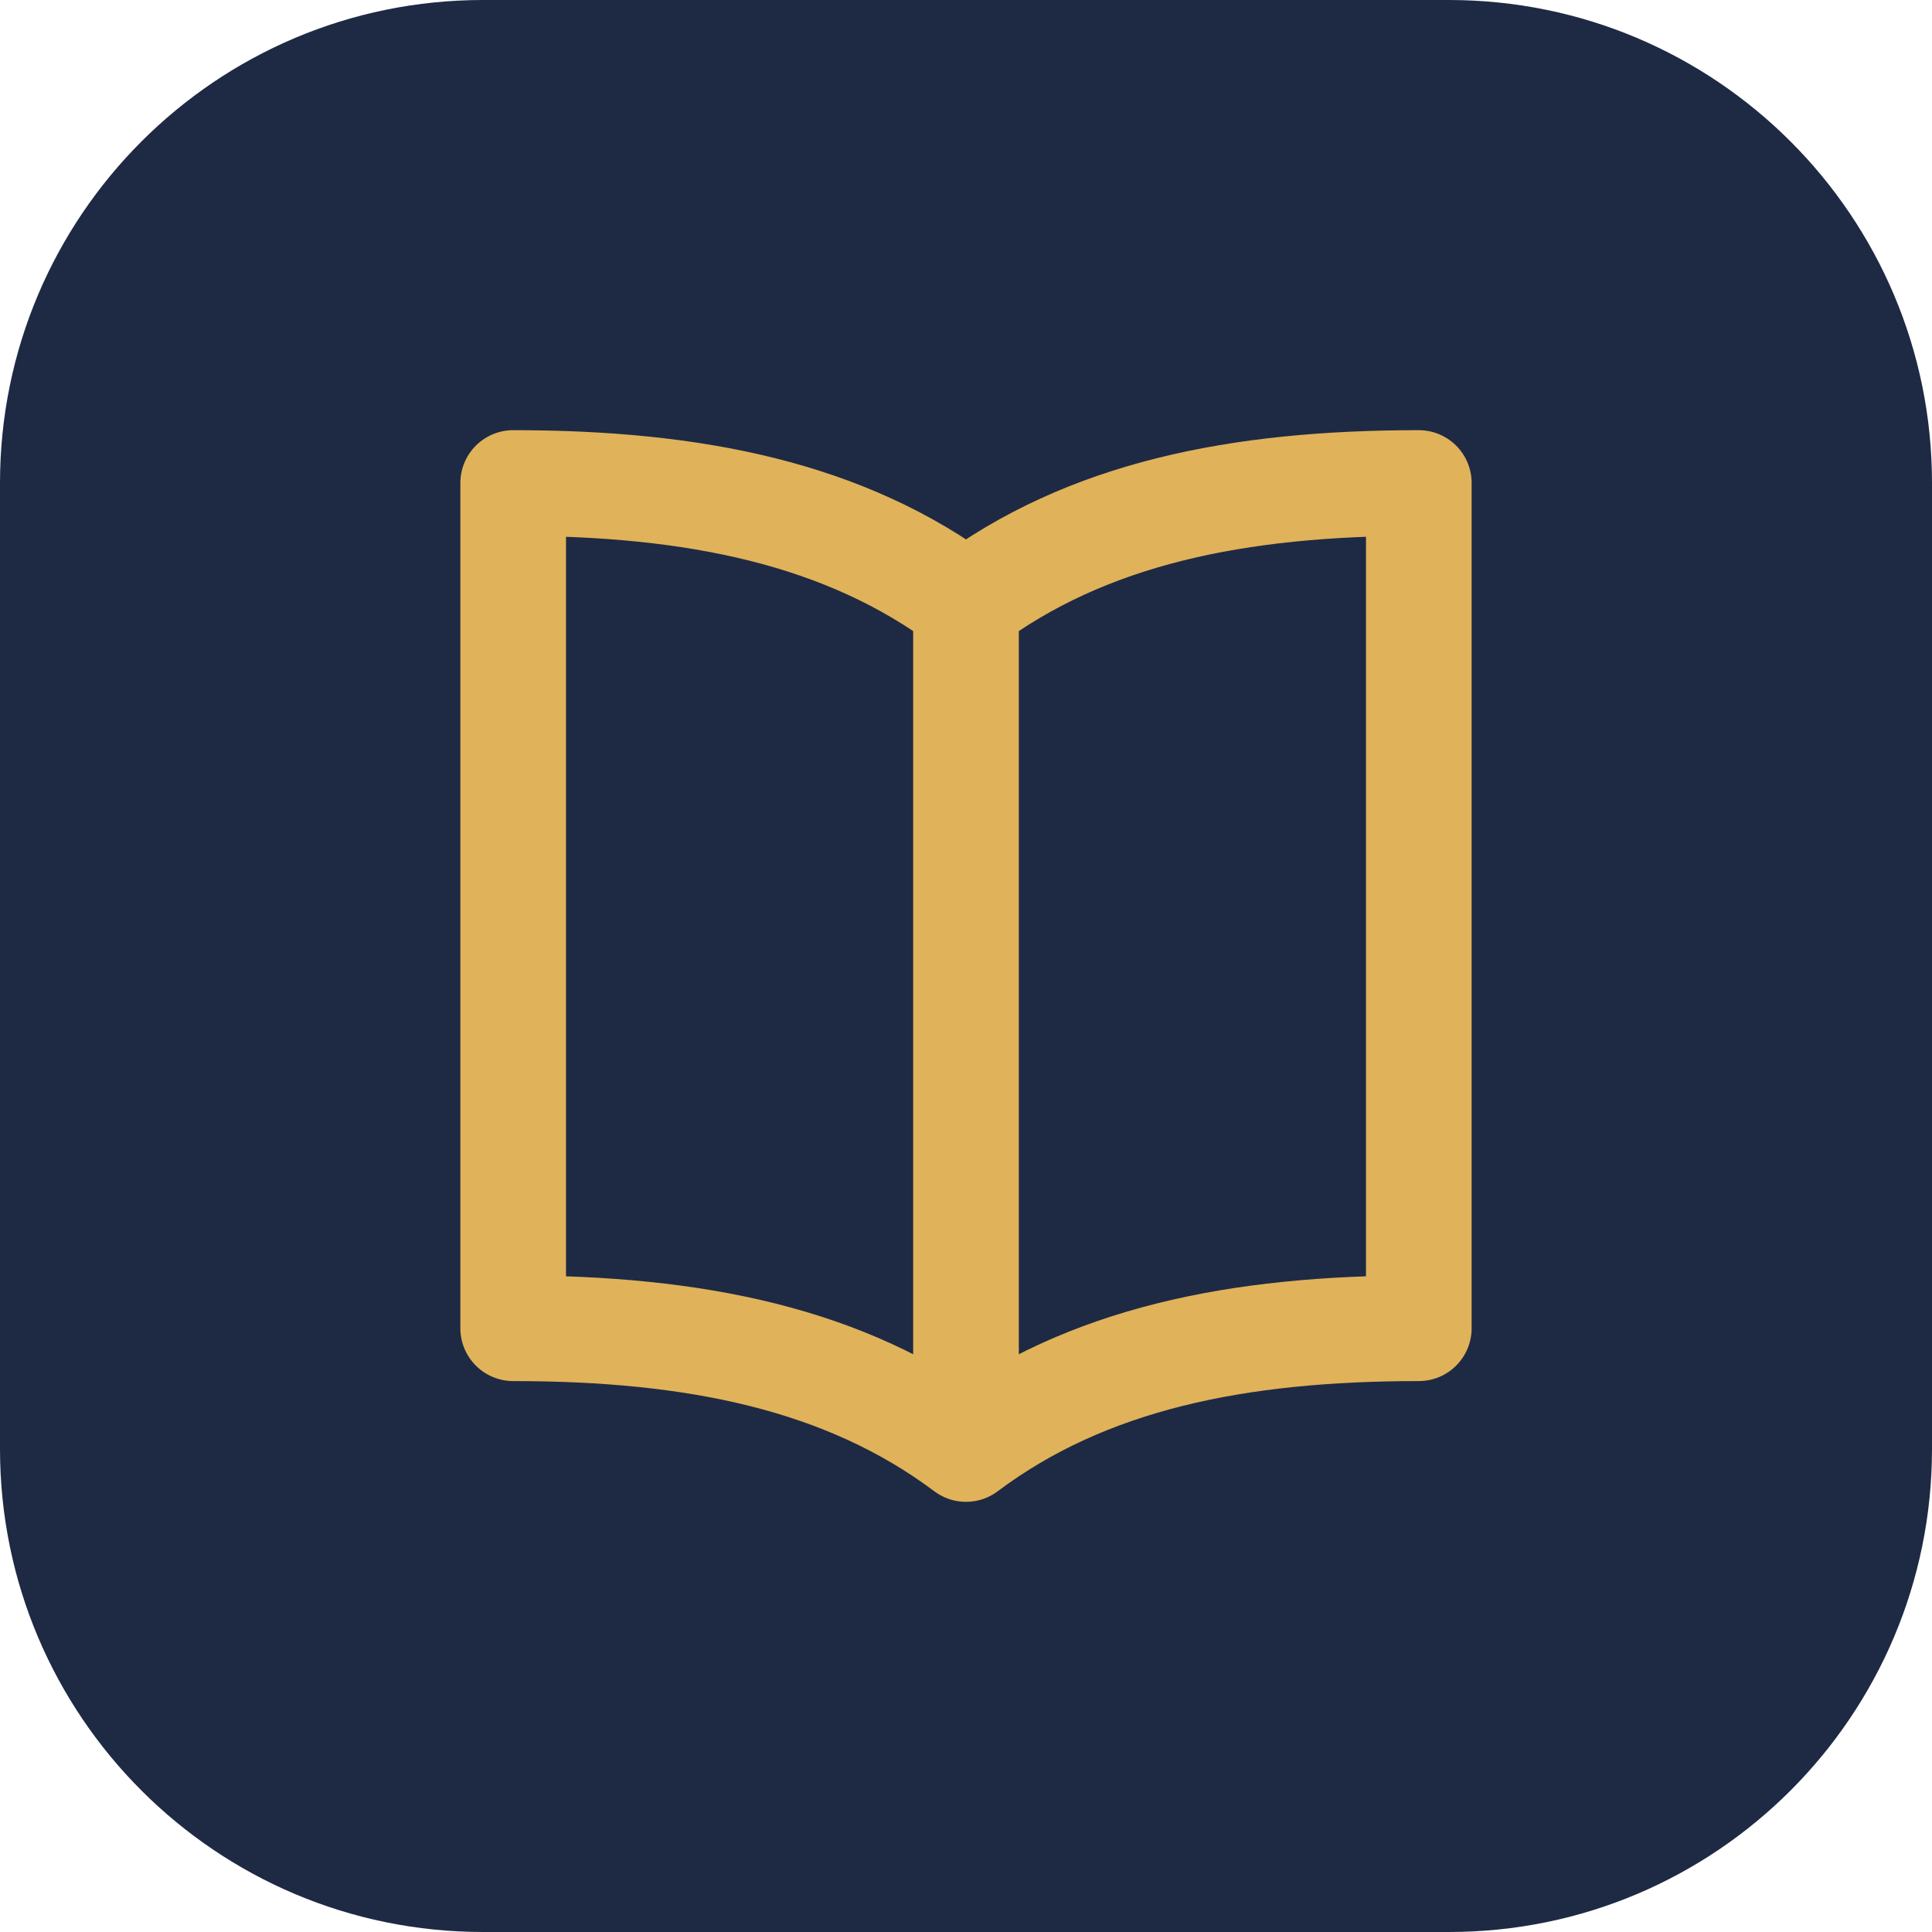
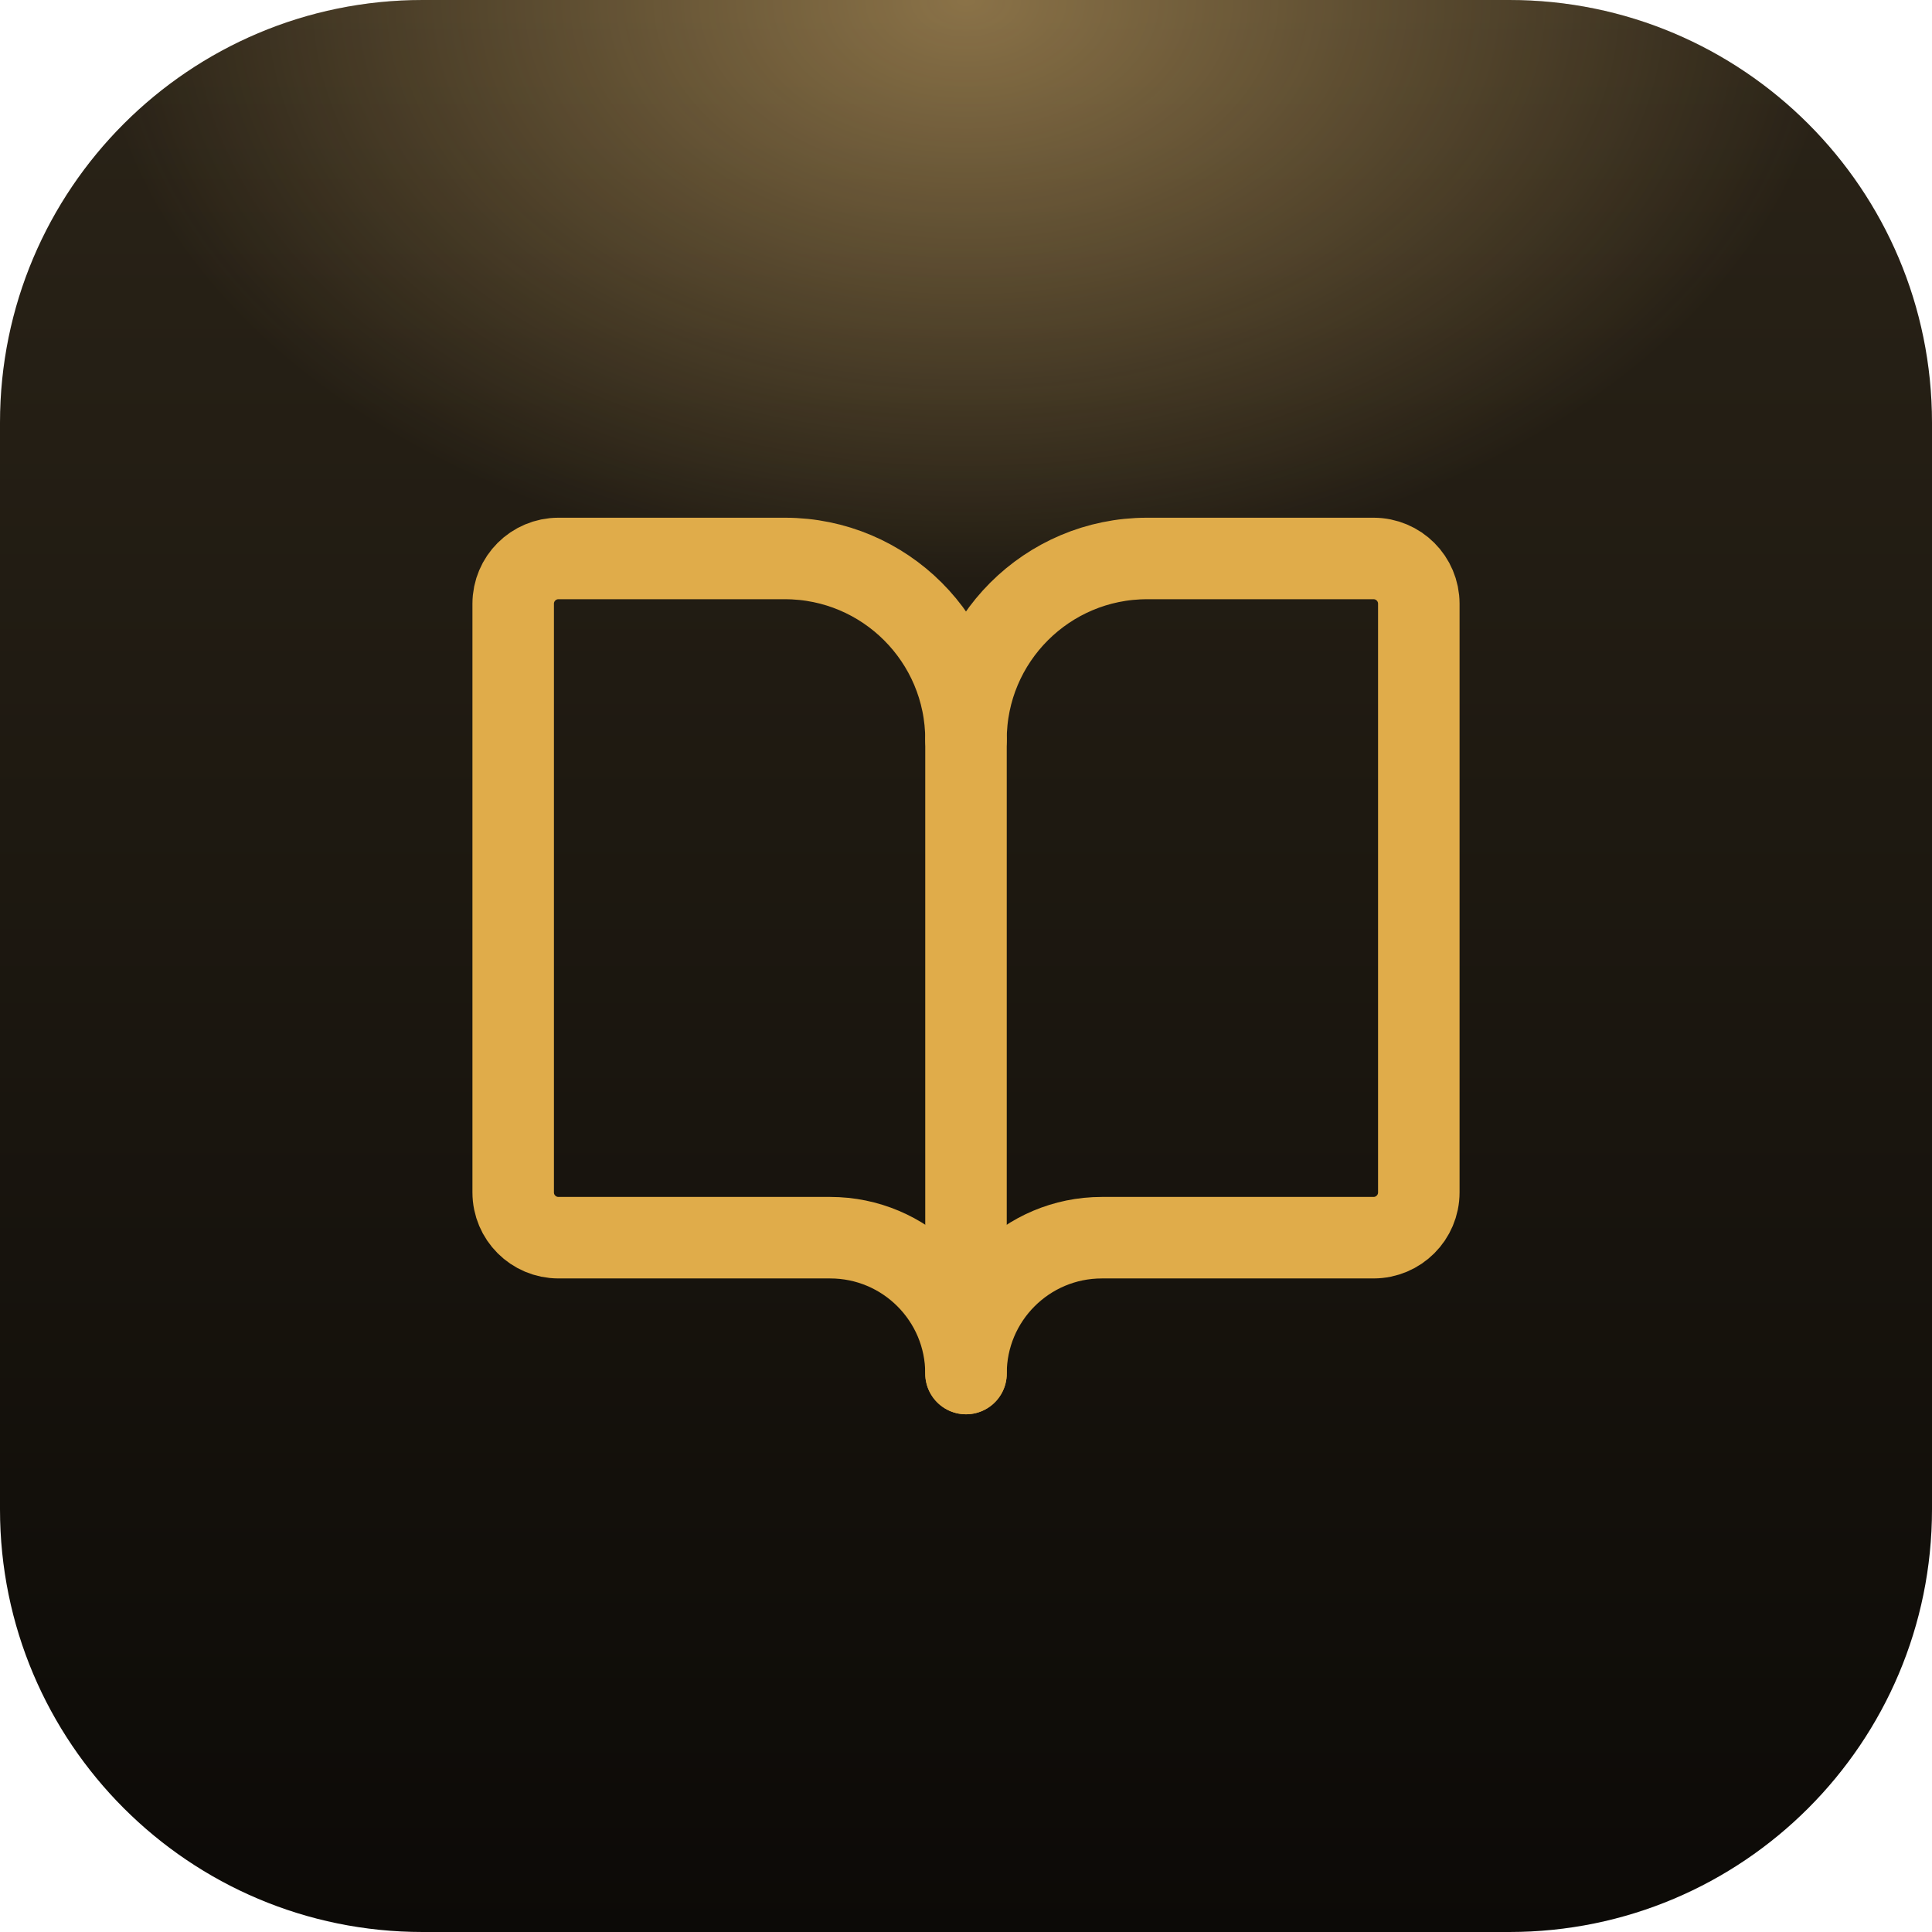
<svg xmlns="http://www.w3.org/2000/svg" viewBox="0 0 64 64">
-   <rect width="64" height="64" rx="16" fill="#1e2a44" />
-   <path d="M32 20c-4-3-9-4-15-4v28c6 0 11 1 15 4 4-3 9-4 15-4V16c-6 0-11 1-15 4zm0 0v28" fill="none" stroke="#e0b25a" stroke-width="3.5" stroke-linejoin="round" stroke-linecap="round" />
+   <defs>
+     <linearGradient id="bg" x1="0" y1="0" x2="0" y2="1">
+       <stop offset="0" stop-color="#2b2418" />
+       <stop offset="1" stop-color="#0c0a07" />
+     </linearGradient>
+     <radialGradient id="glow" cx="32" cy="0" r="40" gradientTransform="matrix(1.2 0 0 .8 -6.4 0)" gradientUnits="userSpaceOnUse">
+       <stop offset="0" stop-color="#ffd282" stop-opacity=".45" />
+       <stop offset=".6" stop-color="#ffd282" stop-opacity="0" />
+     </radialGradient>
+   </defs>
+   <rect width="64" height="64" rx="14" fill="url(#bg)" />
+   <rect width="64" height="64" rx="14" fill="url(#glow)" />
+   <g transform="translate(14 14) scale(1.5)" fill="none" stroke="#e0ac4a" stroke-width="1.8" stroke-linecap="round" stroke-linejoin="round">
+     <path d="M12 7v14" />
+     <path d="M3 18a1 1 0 0 1-1-1V4a1 1 0 0 1 1-1h5a4 4 0 0 1 4 4 4 4 0 0 1 4-4h5a1 1 0 0 1 1 1v13a1 1 0 0 1-1 1h-6a3 3 0 0 0-3 3 3 3 0 0 0-3-3z" />
+   </g>
</svg>
